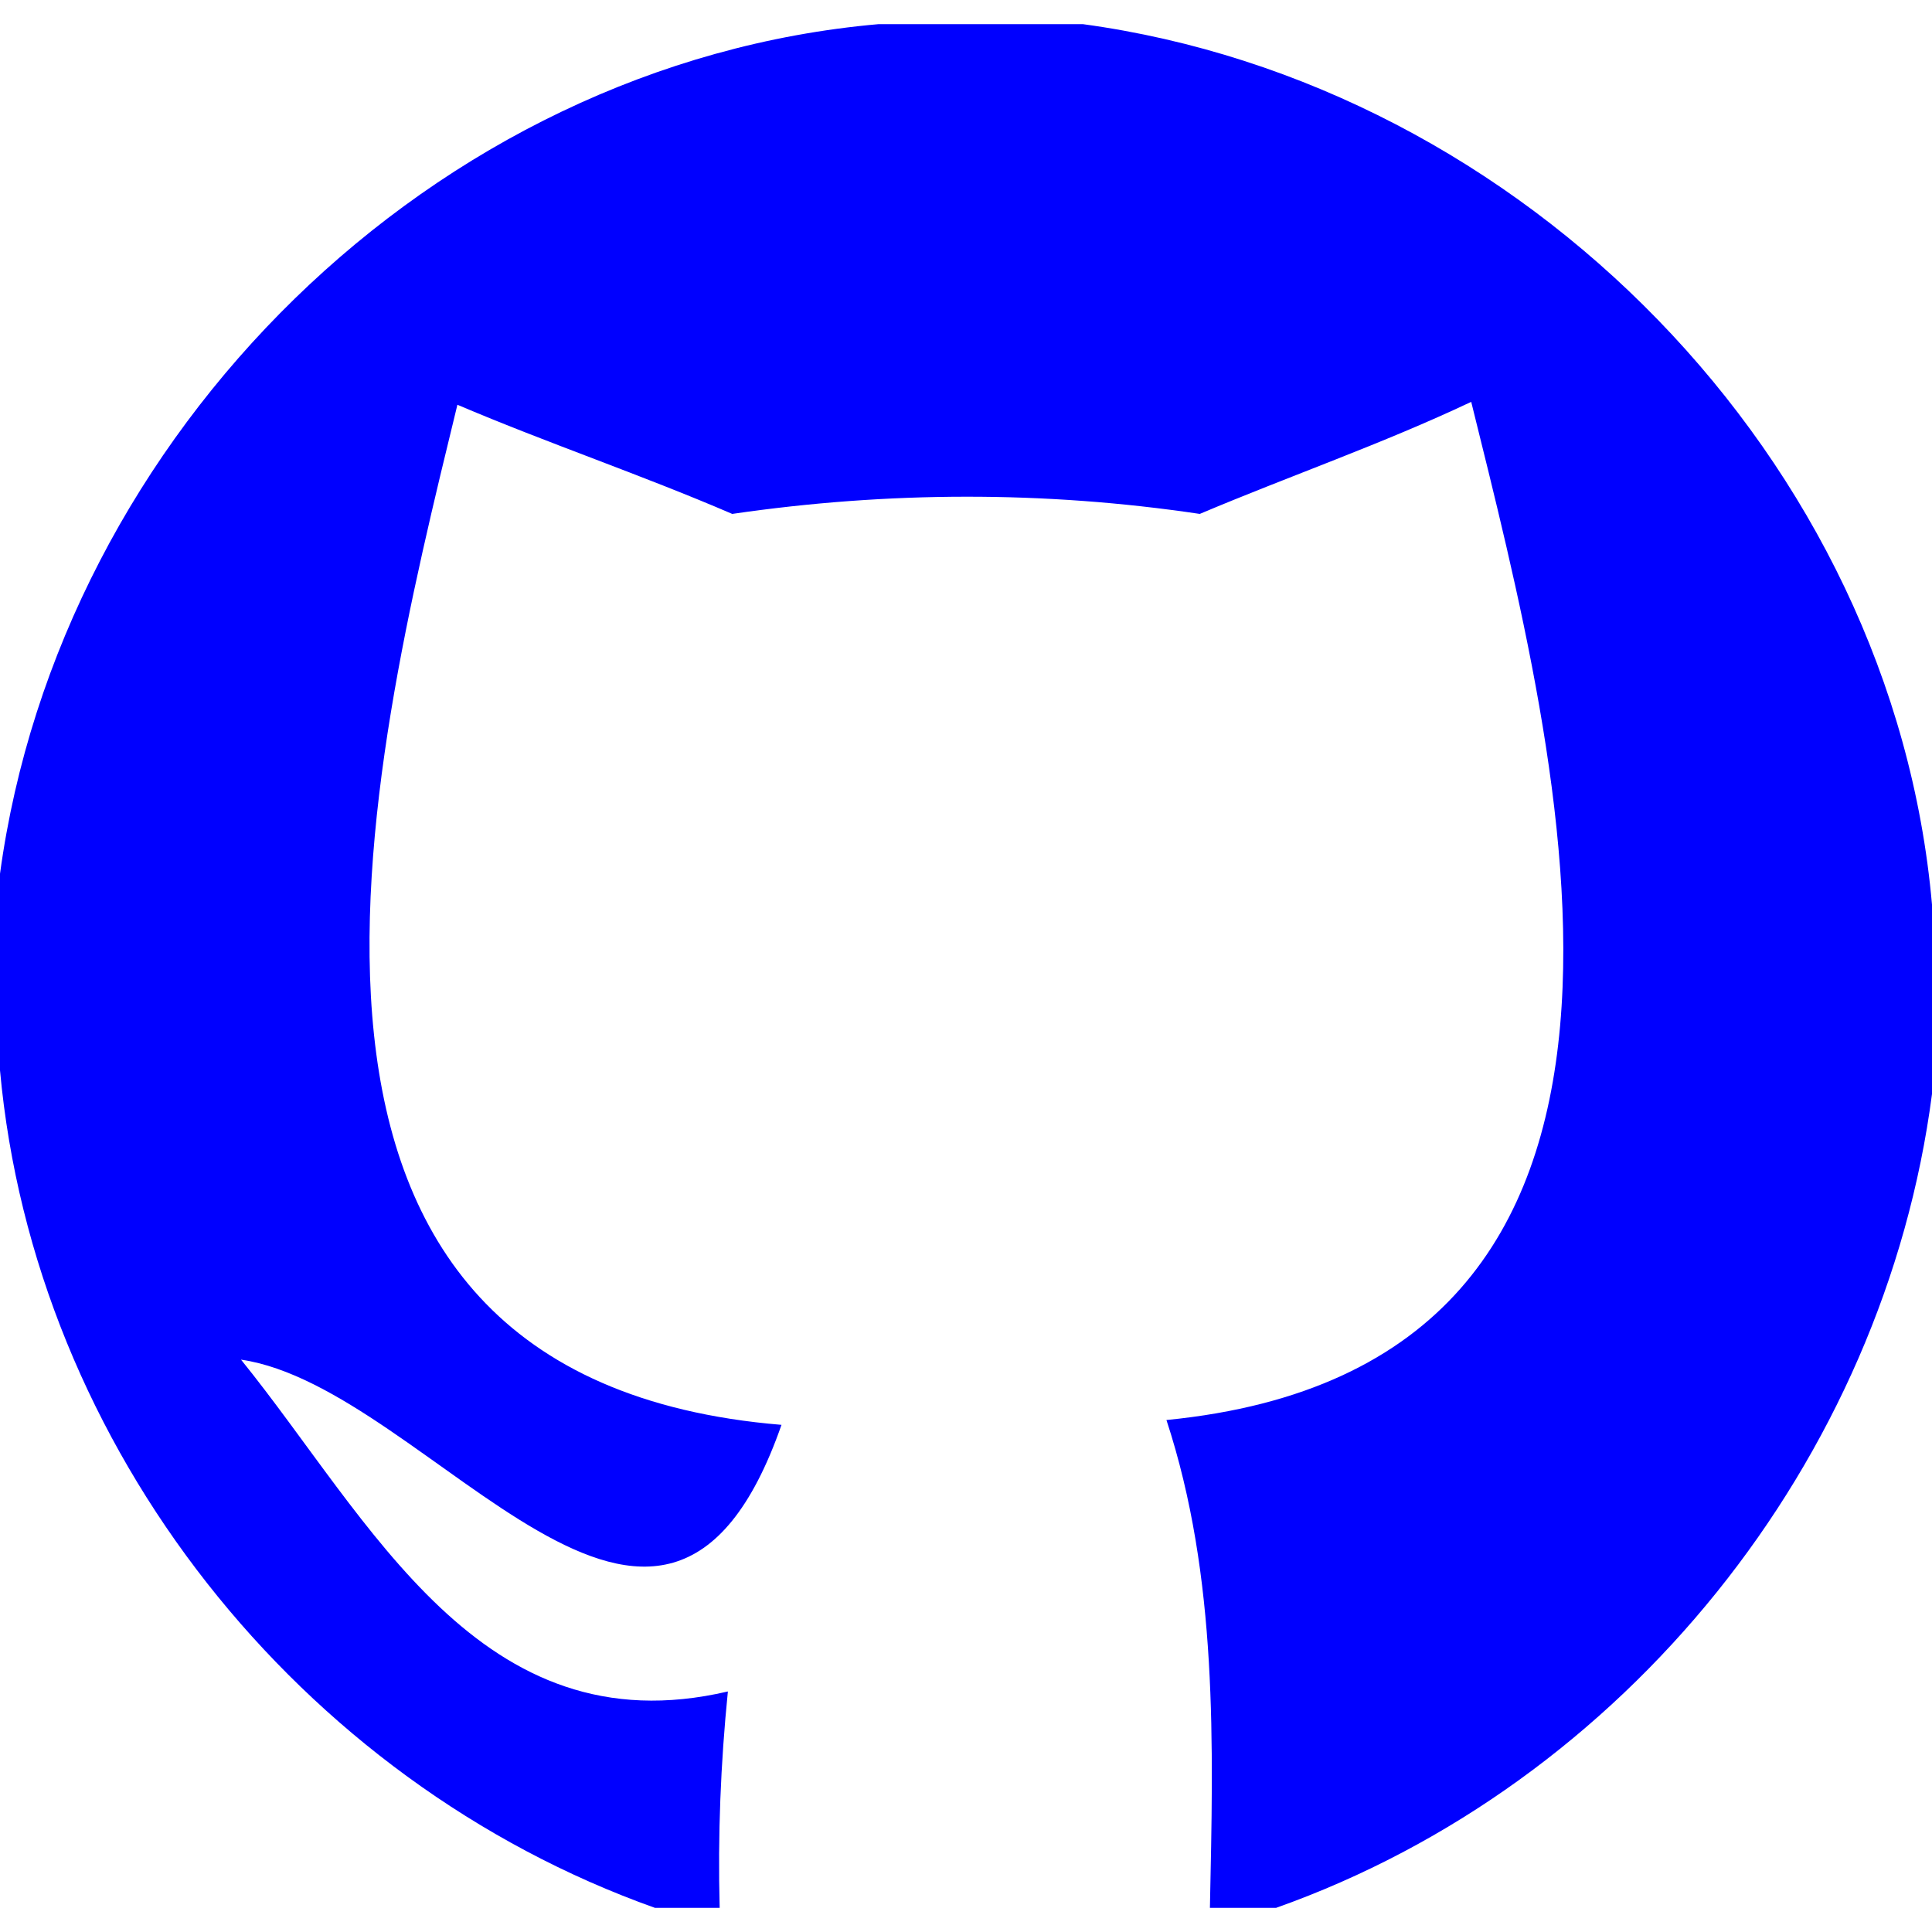
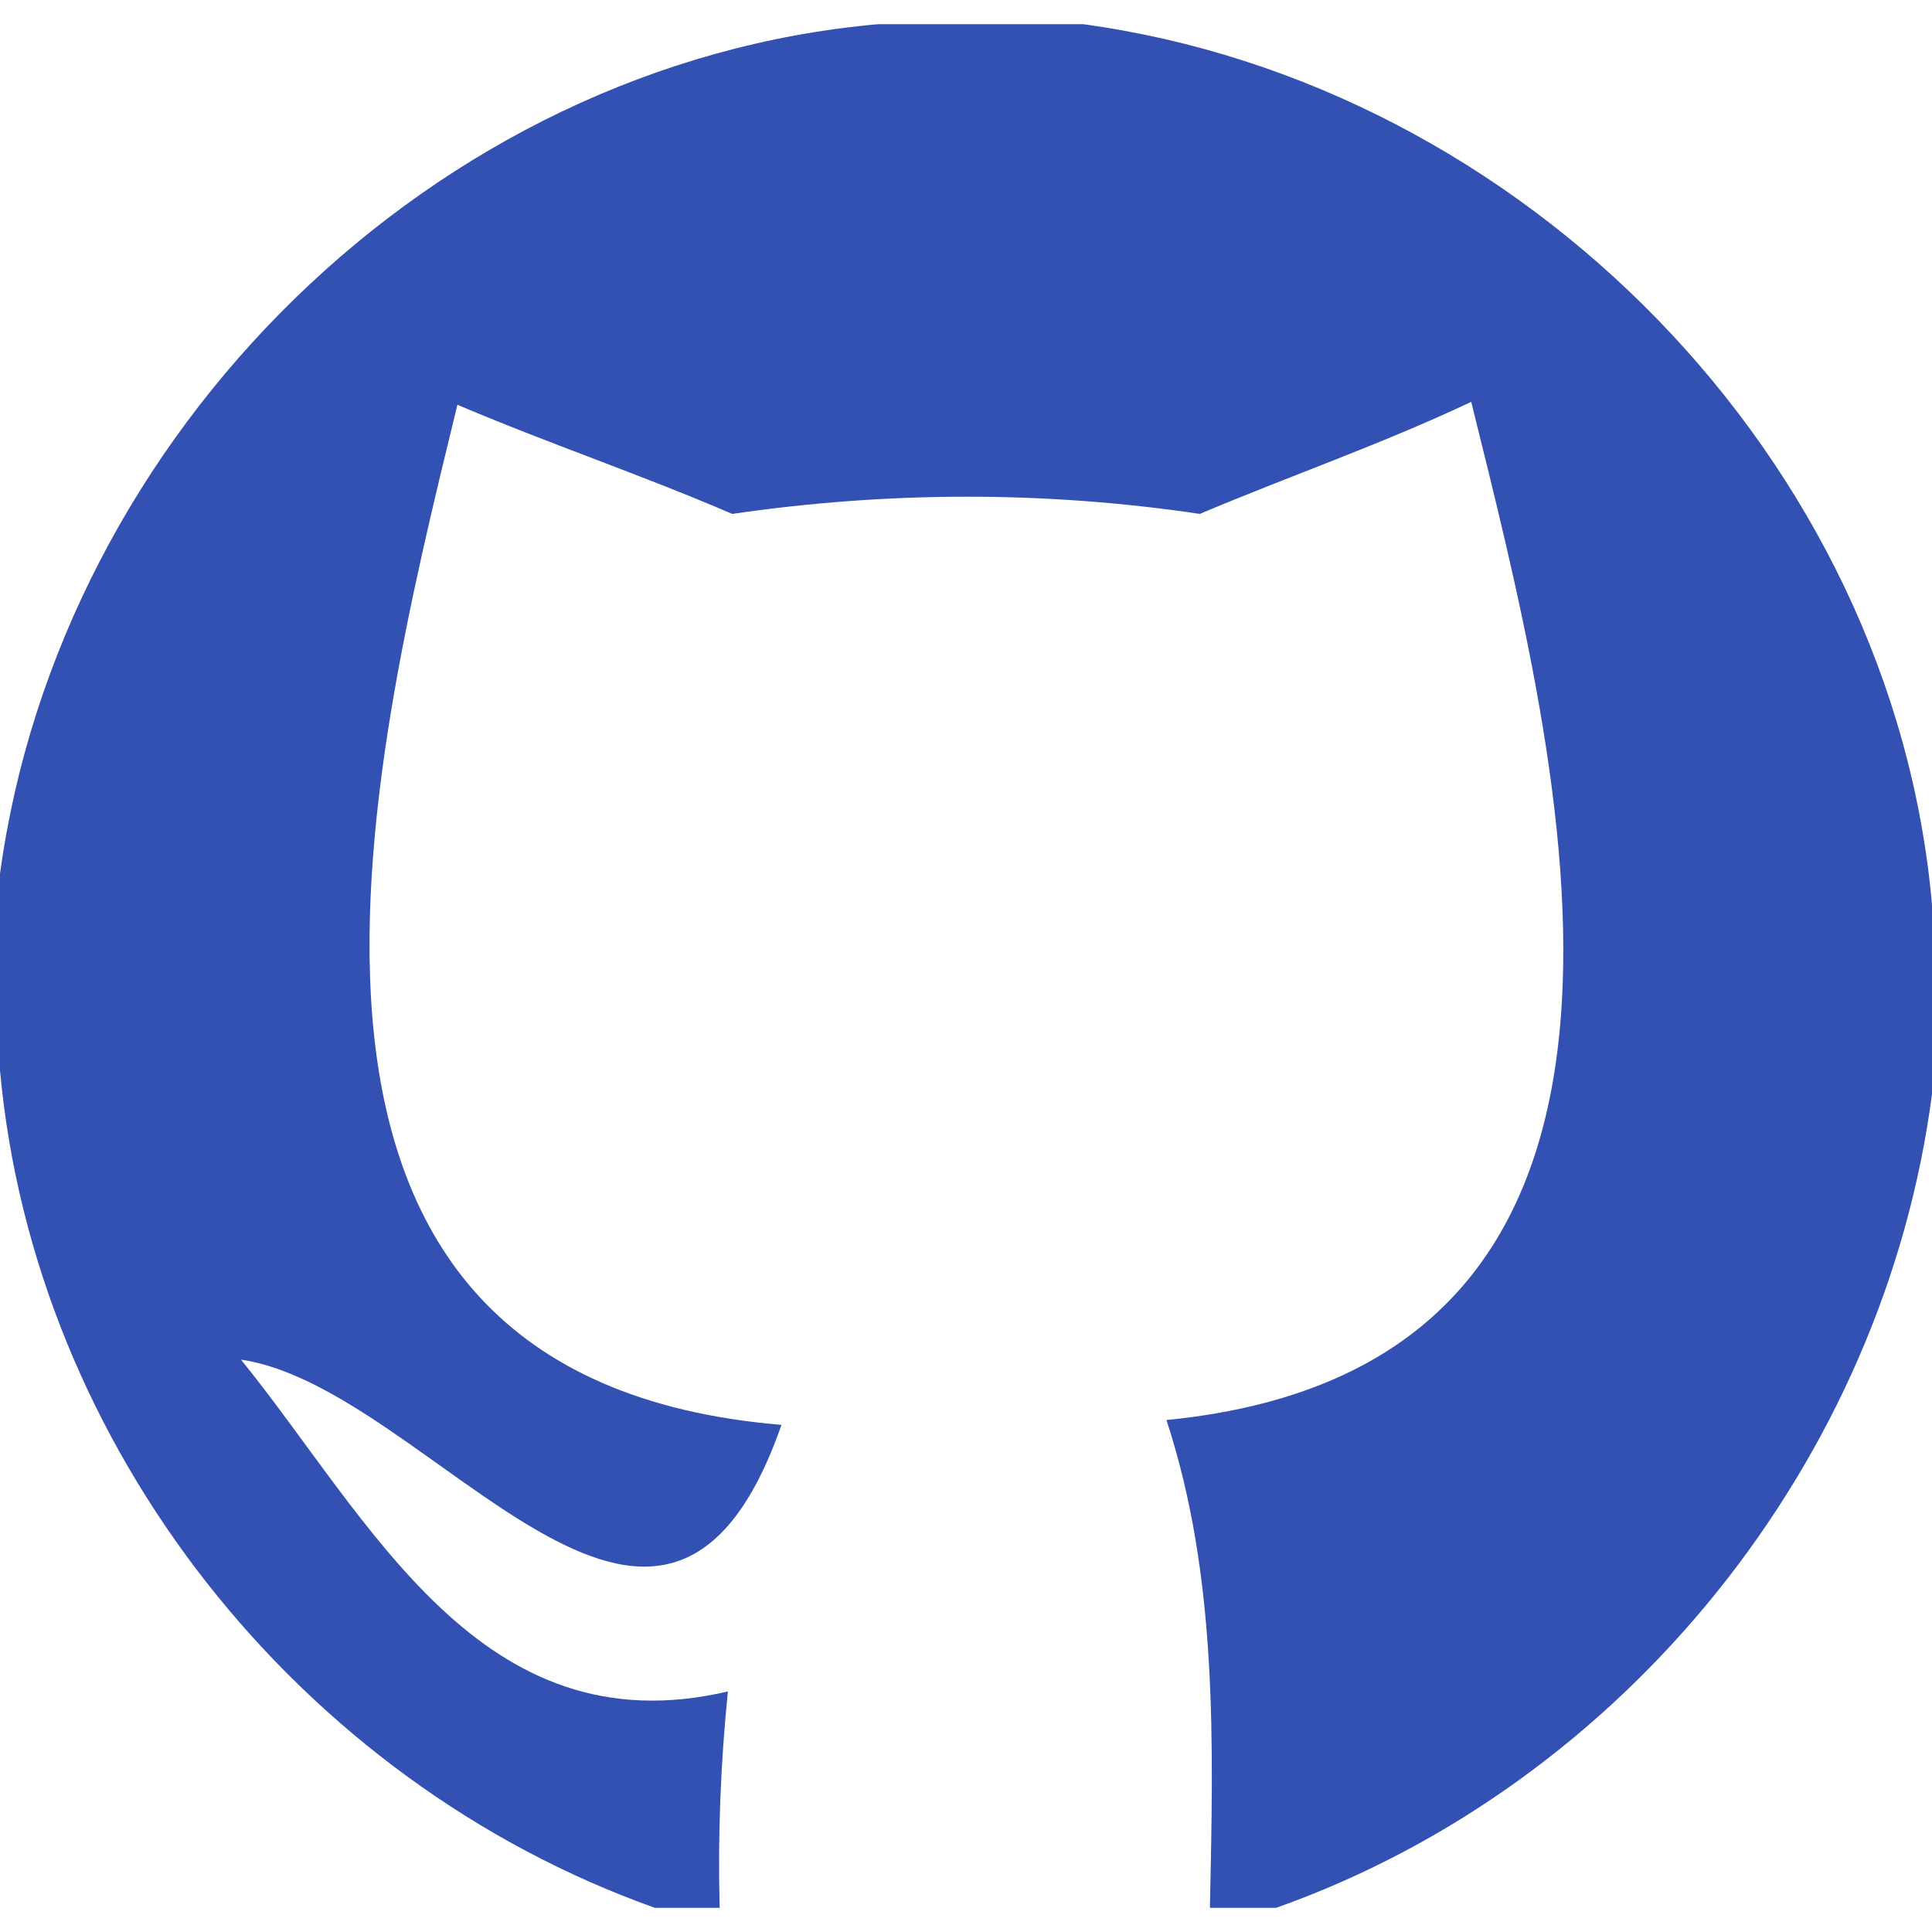
<svg xmlns="http://www.w3.org/2000/svg" width="40px" height="40px" viewBox="0 0 40 39" version="1.1">
  <g id="#295596ff" />
  <g id="#000000ff">
-     <path fill="blue" opacity="1.00" d=" M 18.19 0.00 L 22.42 0.00 C 31.54 1.24 39.19 9.01 40.00 18.23 L 40.00 22.15 C 39.01 29.74 33.64 36.44 26.42 39.00 L 25.05 39.00 C 25.12 35.62 25.22 32.16 24.15 28.90 C 35.62 27.77 32.31 15.30 30.46 7.82 C 28.62 8.69 26.71 9.35 24.84 10.14 C 21.62 9.66 18.38 9.67 15.16 10.14 C 13.28 9.33 11.35 8.68 9.47 7.88 C 7.62 15.48 4.48 28.03 16.18 29.00 C 13.71 36.07 8.91 28.22 4.99 27.65 C 7.67 30.96 9.93 35.72 15.07 34.52 C 14.92 36.01 14.86 37.50 14.90 39.00 L 13.56 39.00 C 6.20 36.38 0.71 29.47 0.00 21.66 L 0.00 17.59 C 1.24 8.48 8.97 0.81 18.19 0.00 Z" />
+     <path fill="#3350B3" opacity="1.00" d=" M 18.19 0.00 L 22.42 0.00 C 31.54 1.24 39.19 9.01 40.00 18.23 L 40.00 22.15 C 39.01 29.74 33.64 36.44 26.42 39.00 L 25.05 39.00 C 25.12 35.62 25.22 32.16 24.15 28.90 C 35.62 27.77 32.31 15.30 30.46 7.82 C 28.62 8.69 26.71 9.35 24.84 10.14 C 21.62 9.66 18.38 9.67 15.16 10.14 C 13.28 9.33 11.35 8.68 9.47 7.88 C 7.62 15.48 4.48 28.03 16.18 29.00 C 13.71 36.07 8.91 28.22 4.99 27.65 C 7.67 30.96 9.93 35.72 15.07 34.52 C 14.92 36.01 14.86 37.50 14.90 39.00 L 13.56 39.00 C 6.20 36.38 0.71 29.47 0.00 21.66 L 0.00 17.59 C 1.24 8.48 8.97 0.81 18.19 0.00 Z" />
  </g>
</svg>
